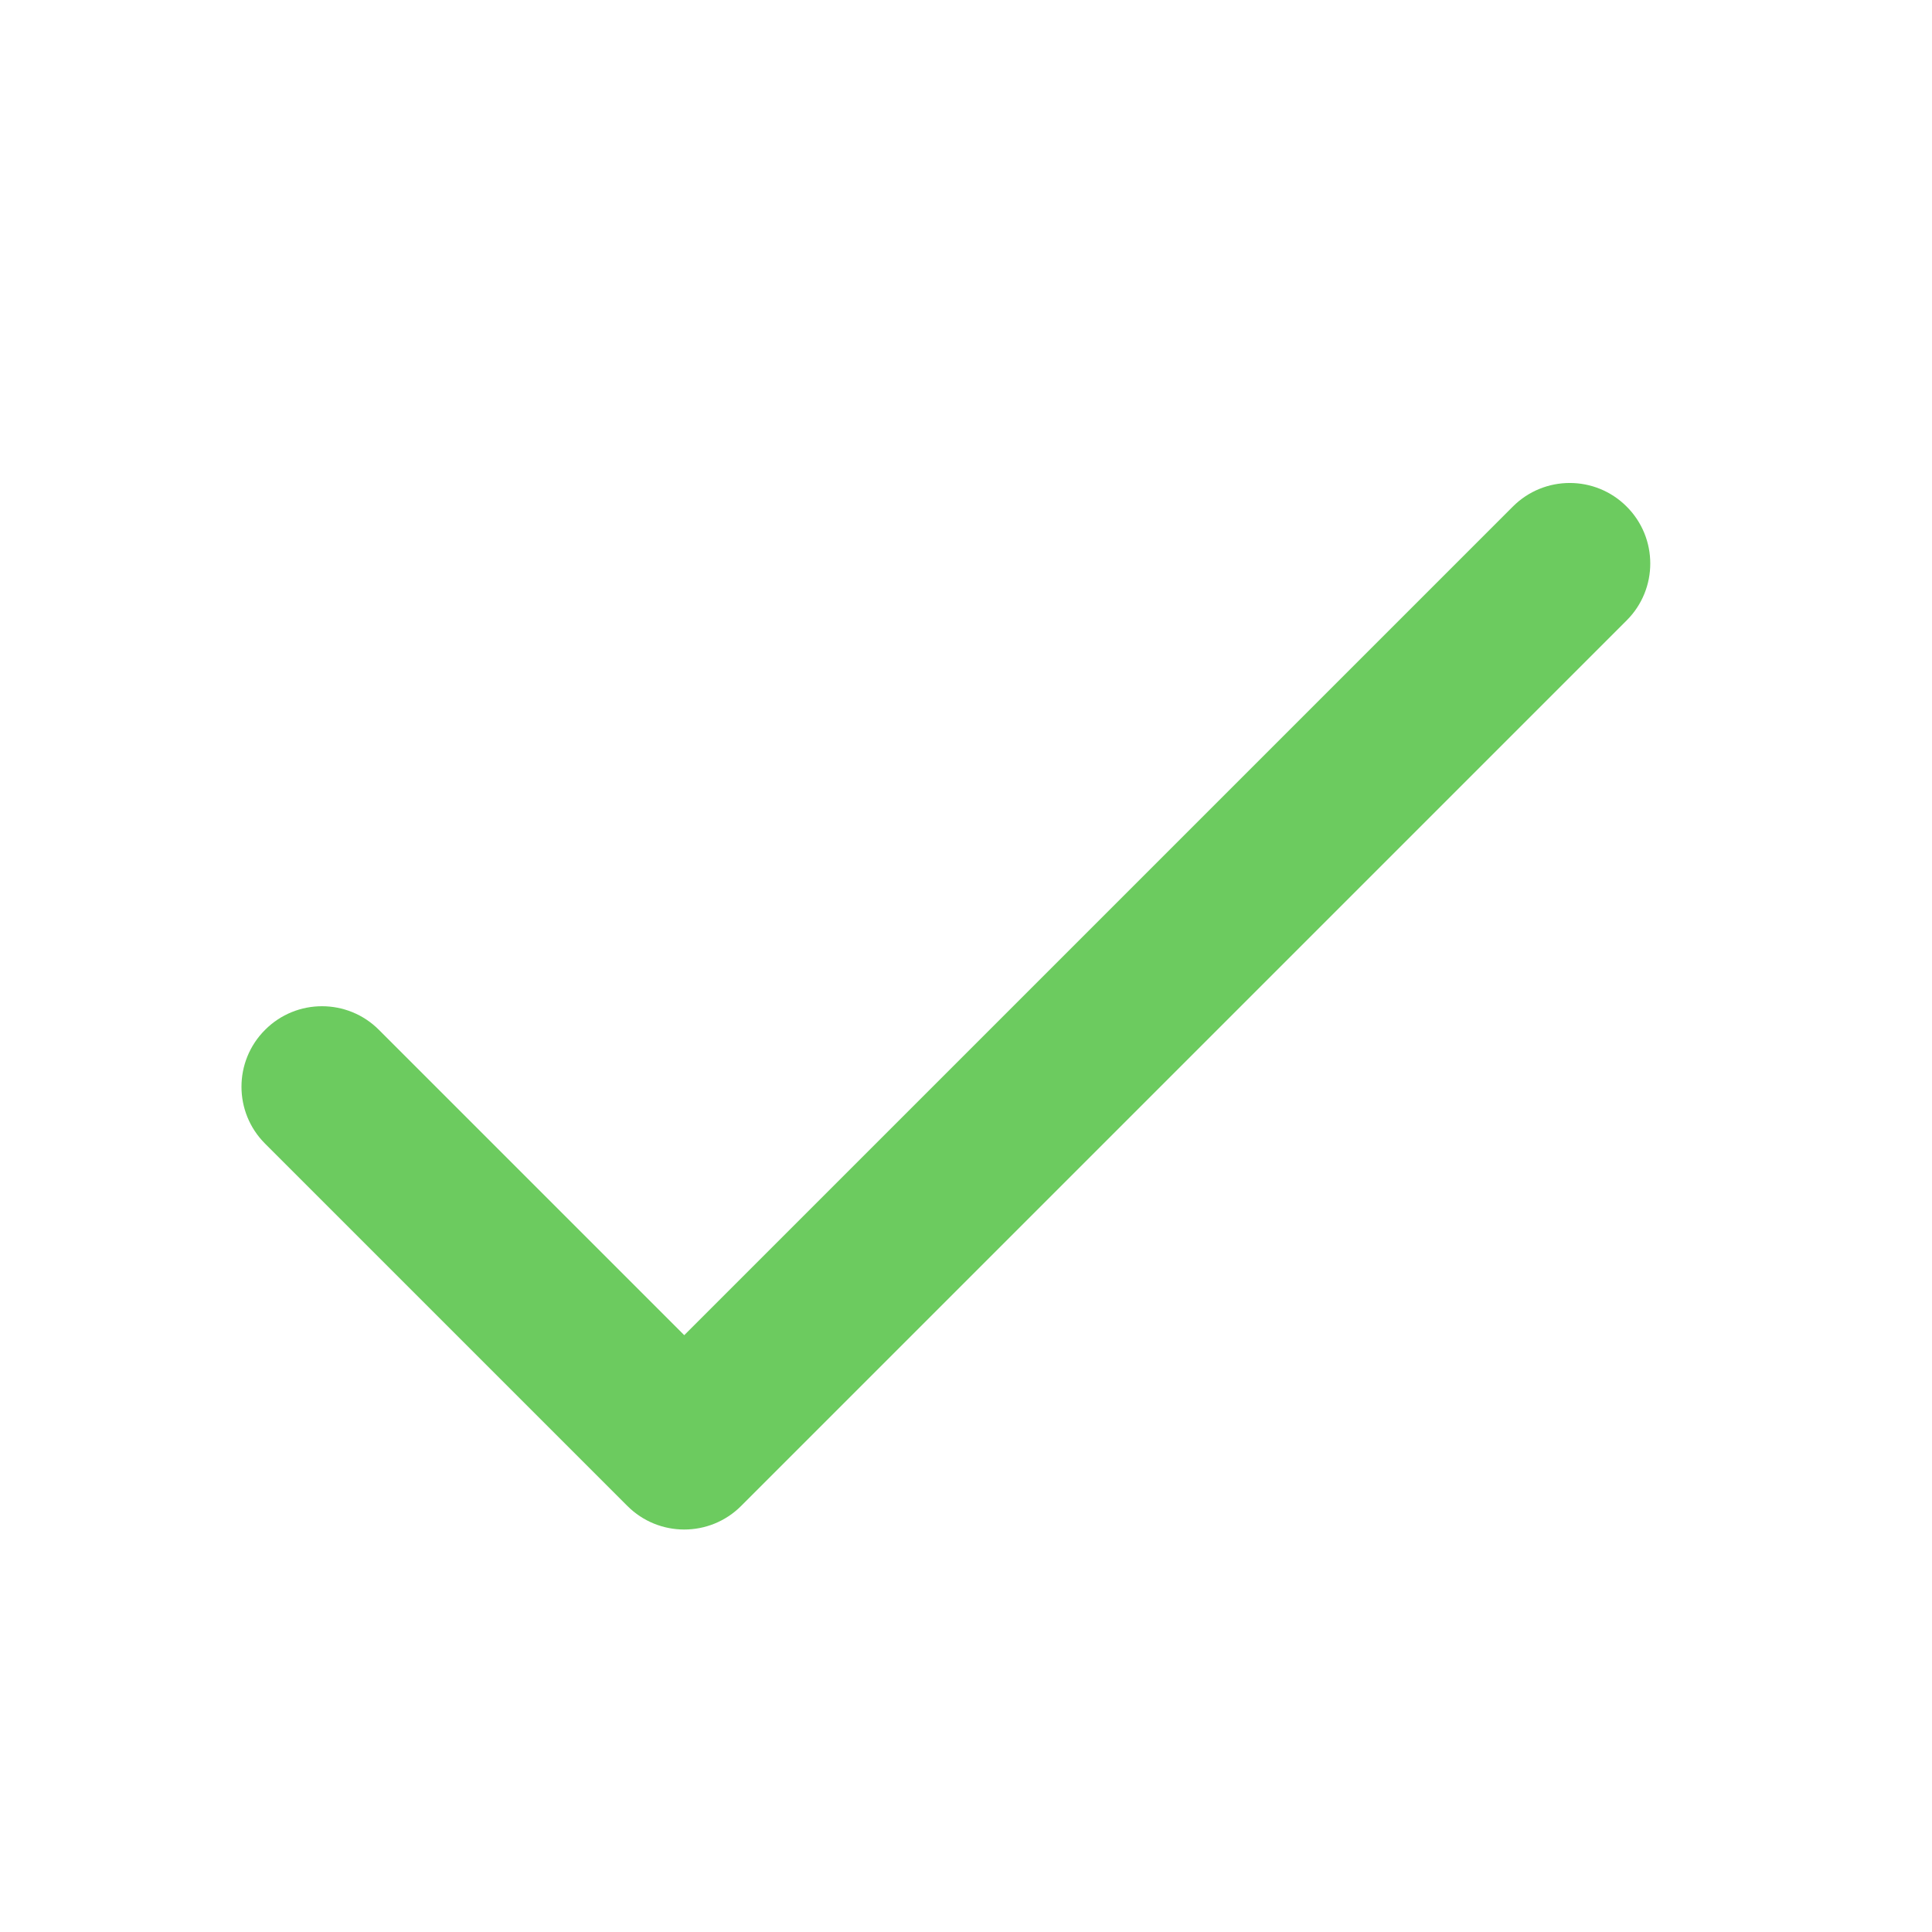
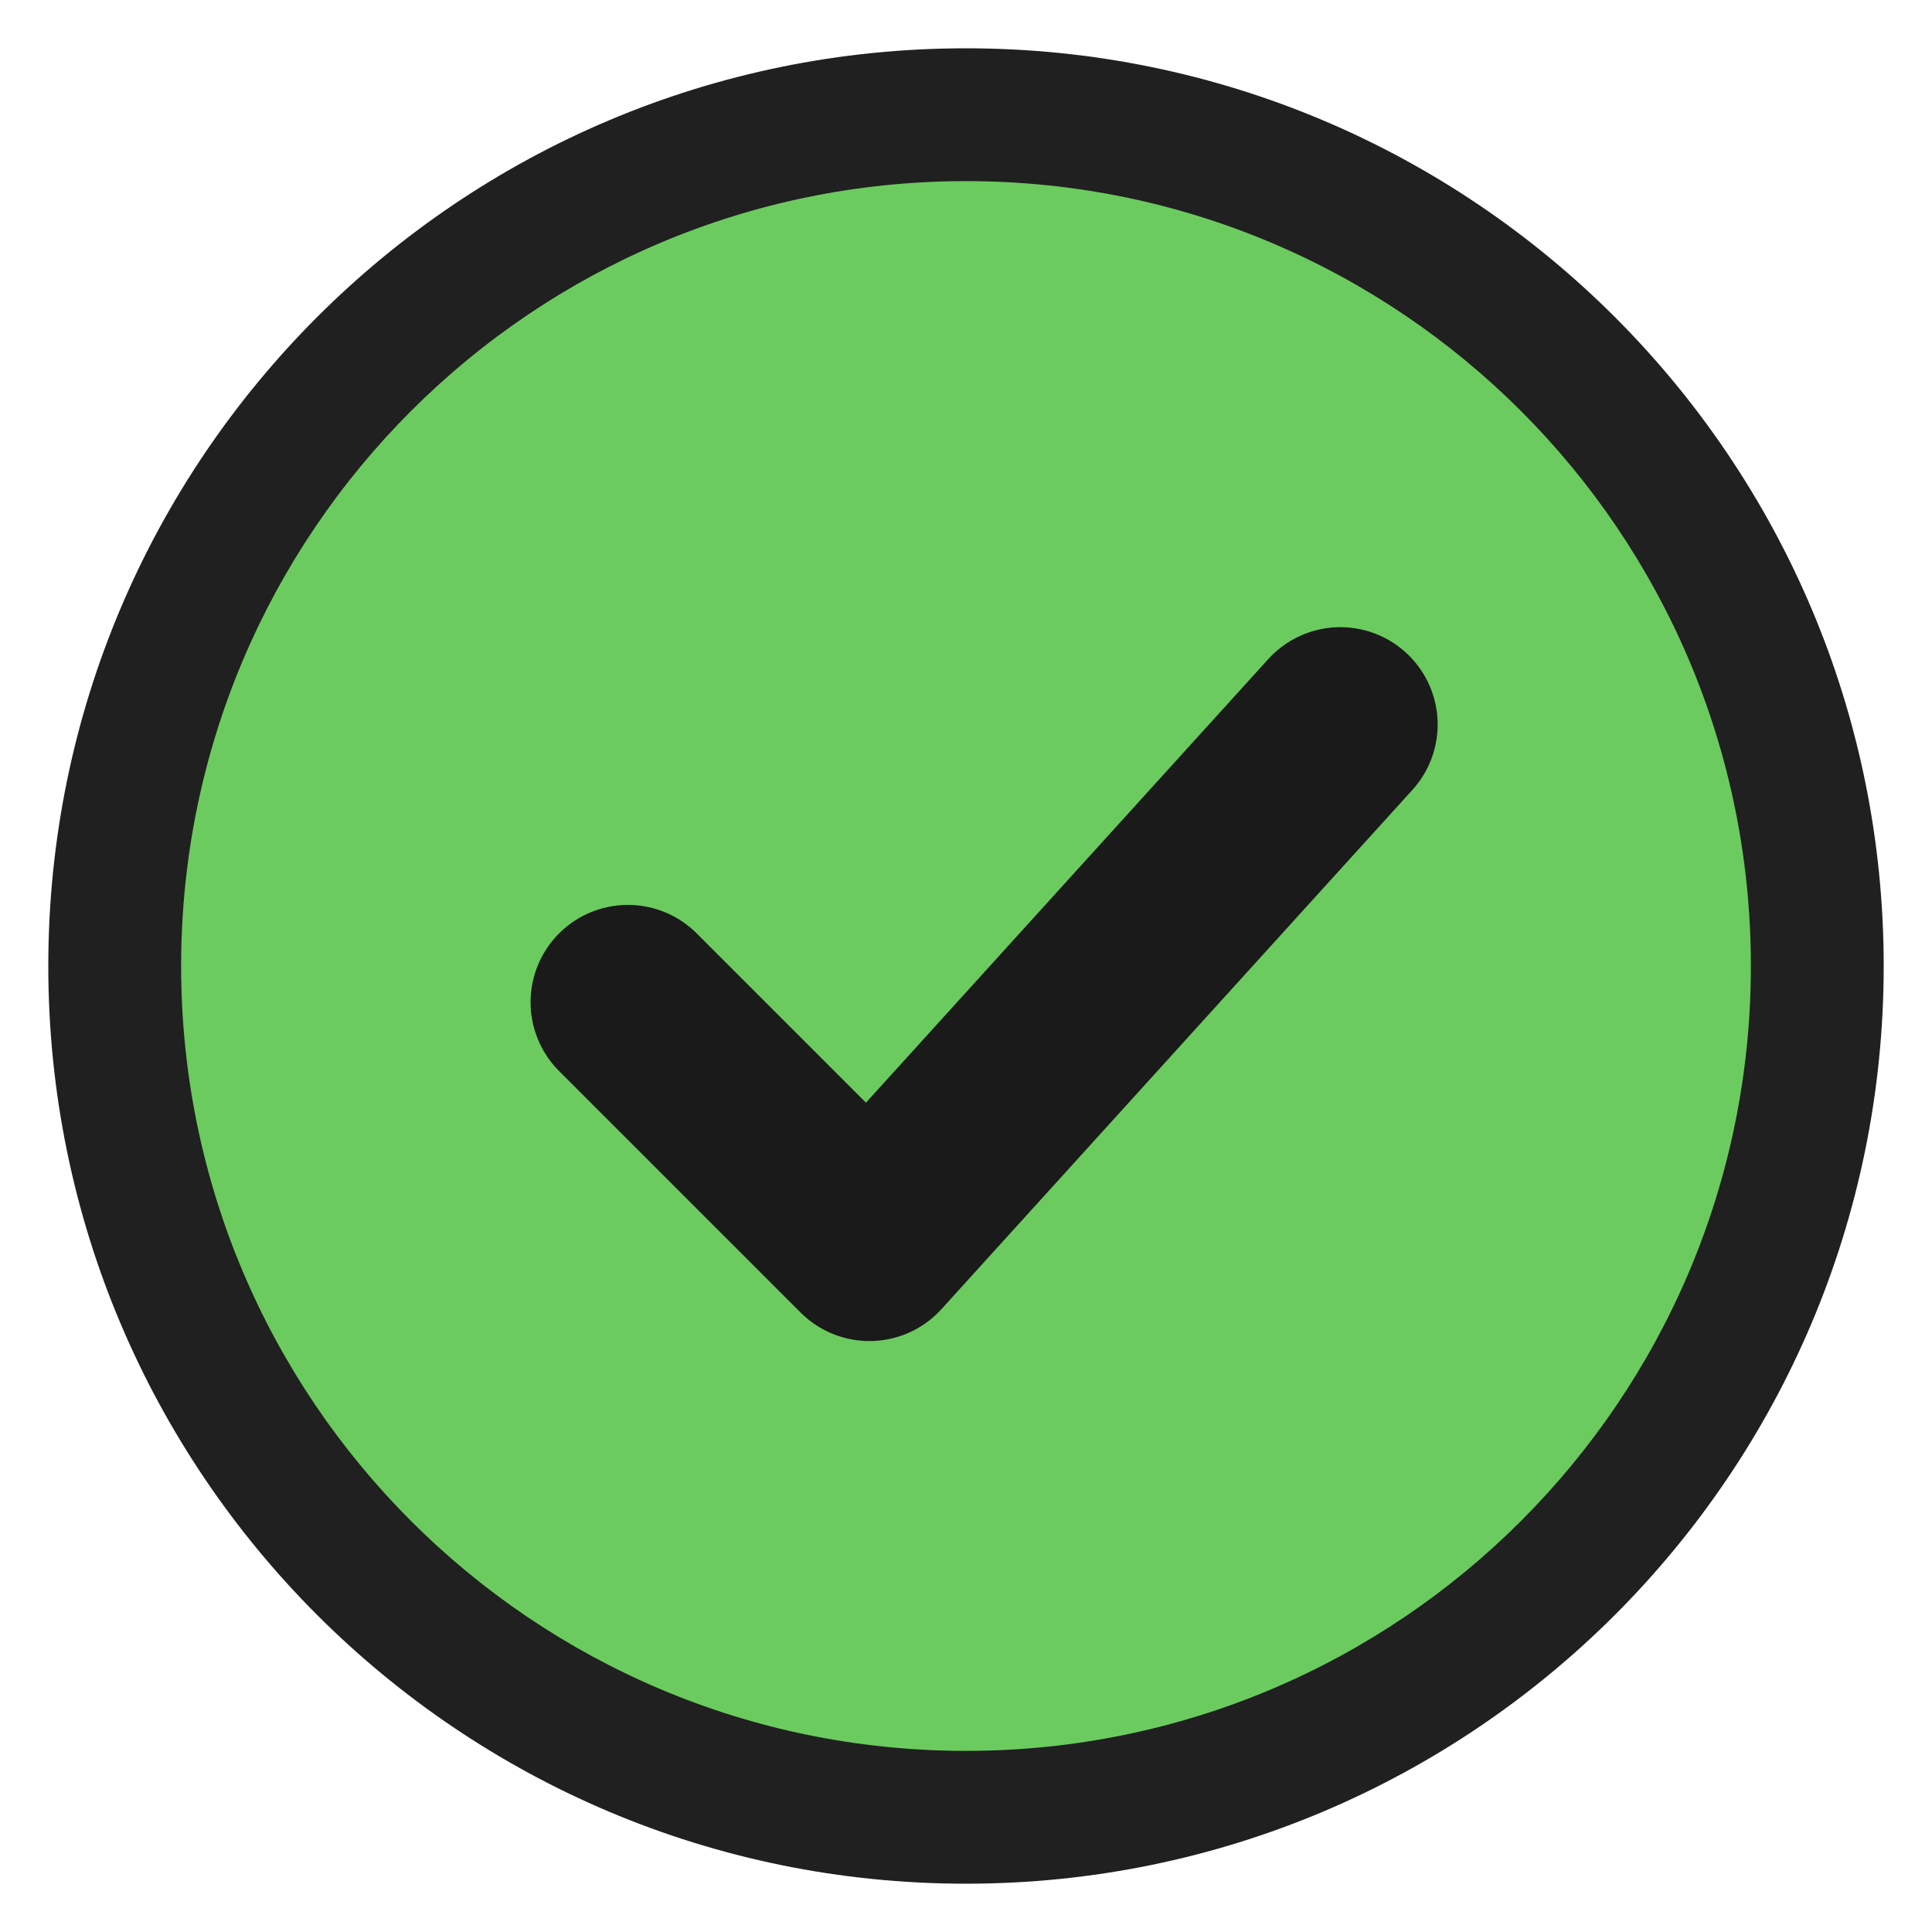
- <svg xmlns="http://www.w3.org/2000/svg" width="24" height="24" viewBox="0 0 24 24" fill="none">
-   <path d="M8.5 16.586L4.707 12.793C4.317 12.402 3.683 12.402 3.293 12.793C2.902 13.183 2.902 13.817 3.293 14.207L7.793 18.707C8.183 19.098 8.817 19.098 9.207 18.707L20.207 7.707C20.598 7.317 20.598 6.683 20.207 6.293C19.817 5.902 19.183 5.902 18.793 6.293L8.5 16.586Z" fill="#6CCB5F" />
+ <svg xmlns="http://www.w3.org/2000/svg" width="24" height="24" viewBox="0 0 16 16">
+   <circle cx="8" cy="8" r="7.6" fill="#202020" />
+   <circle cx="8" cy="8" r="6.5" fill="#6CCB5F" />
+   <path d="M5.2 8.3l2 2 3.9-4.3" fill="none" stroke="#1A1A1A" stroke-width="1.612" stroke-linecap="round" stroke-linejoin="round" />
</svg>
